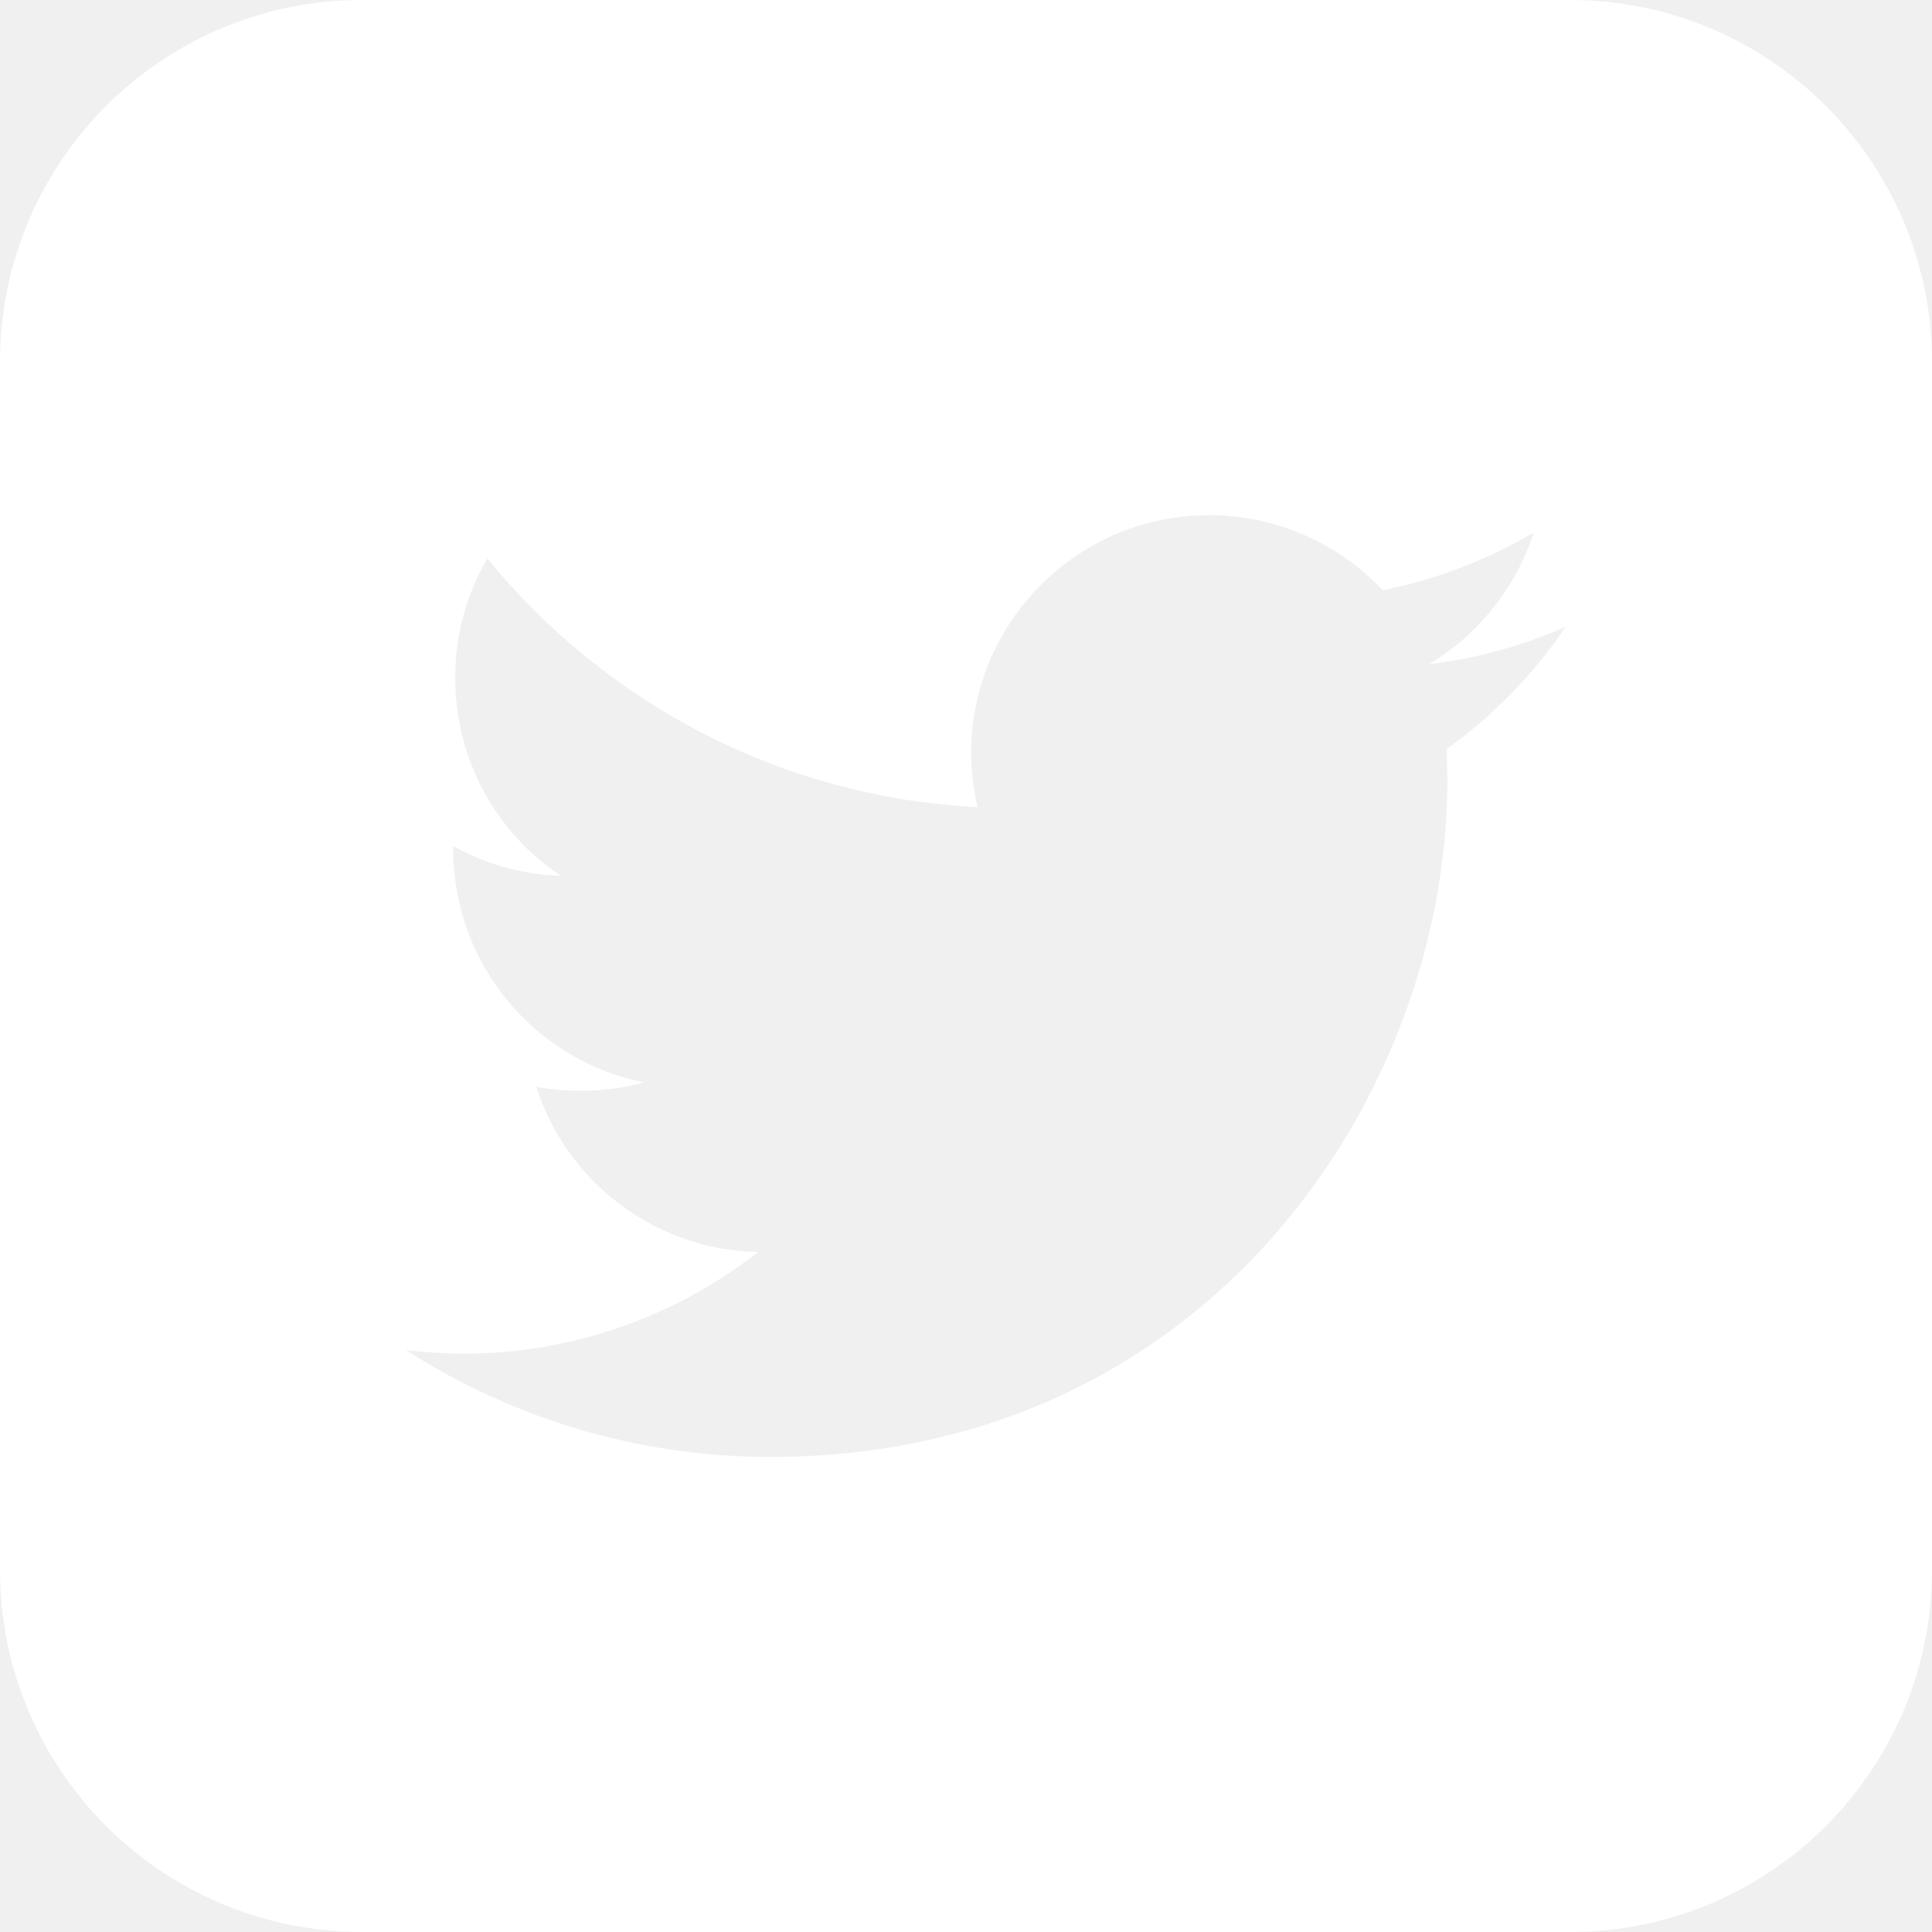
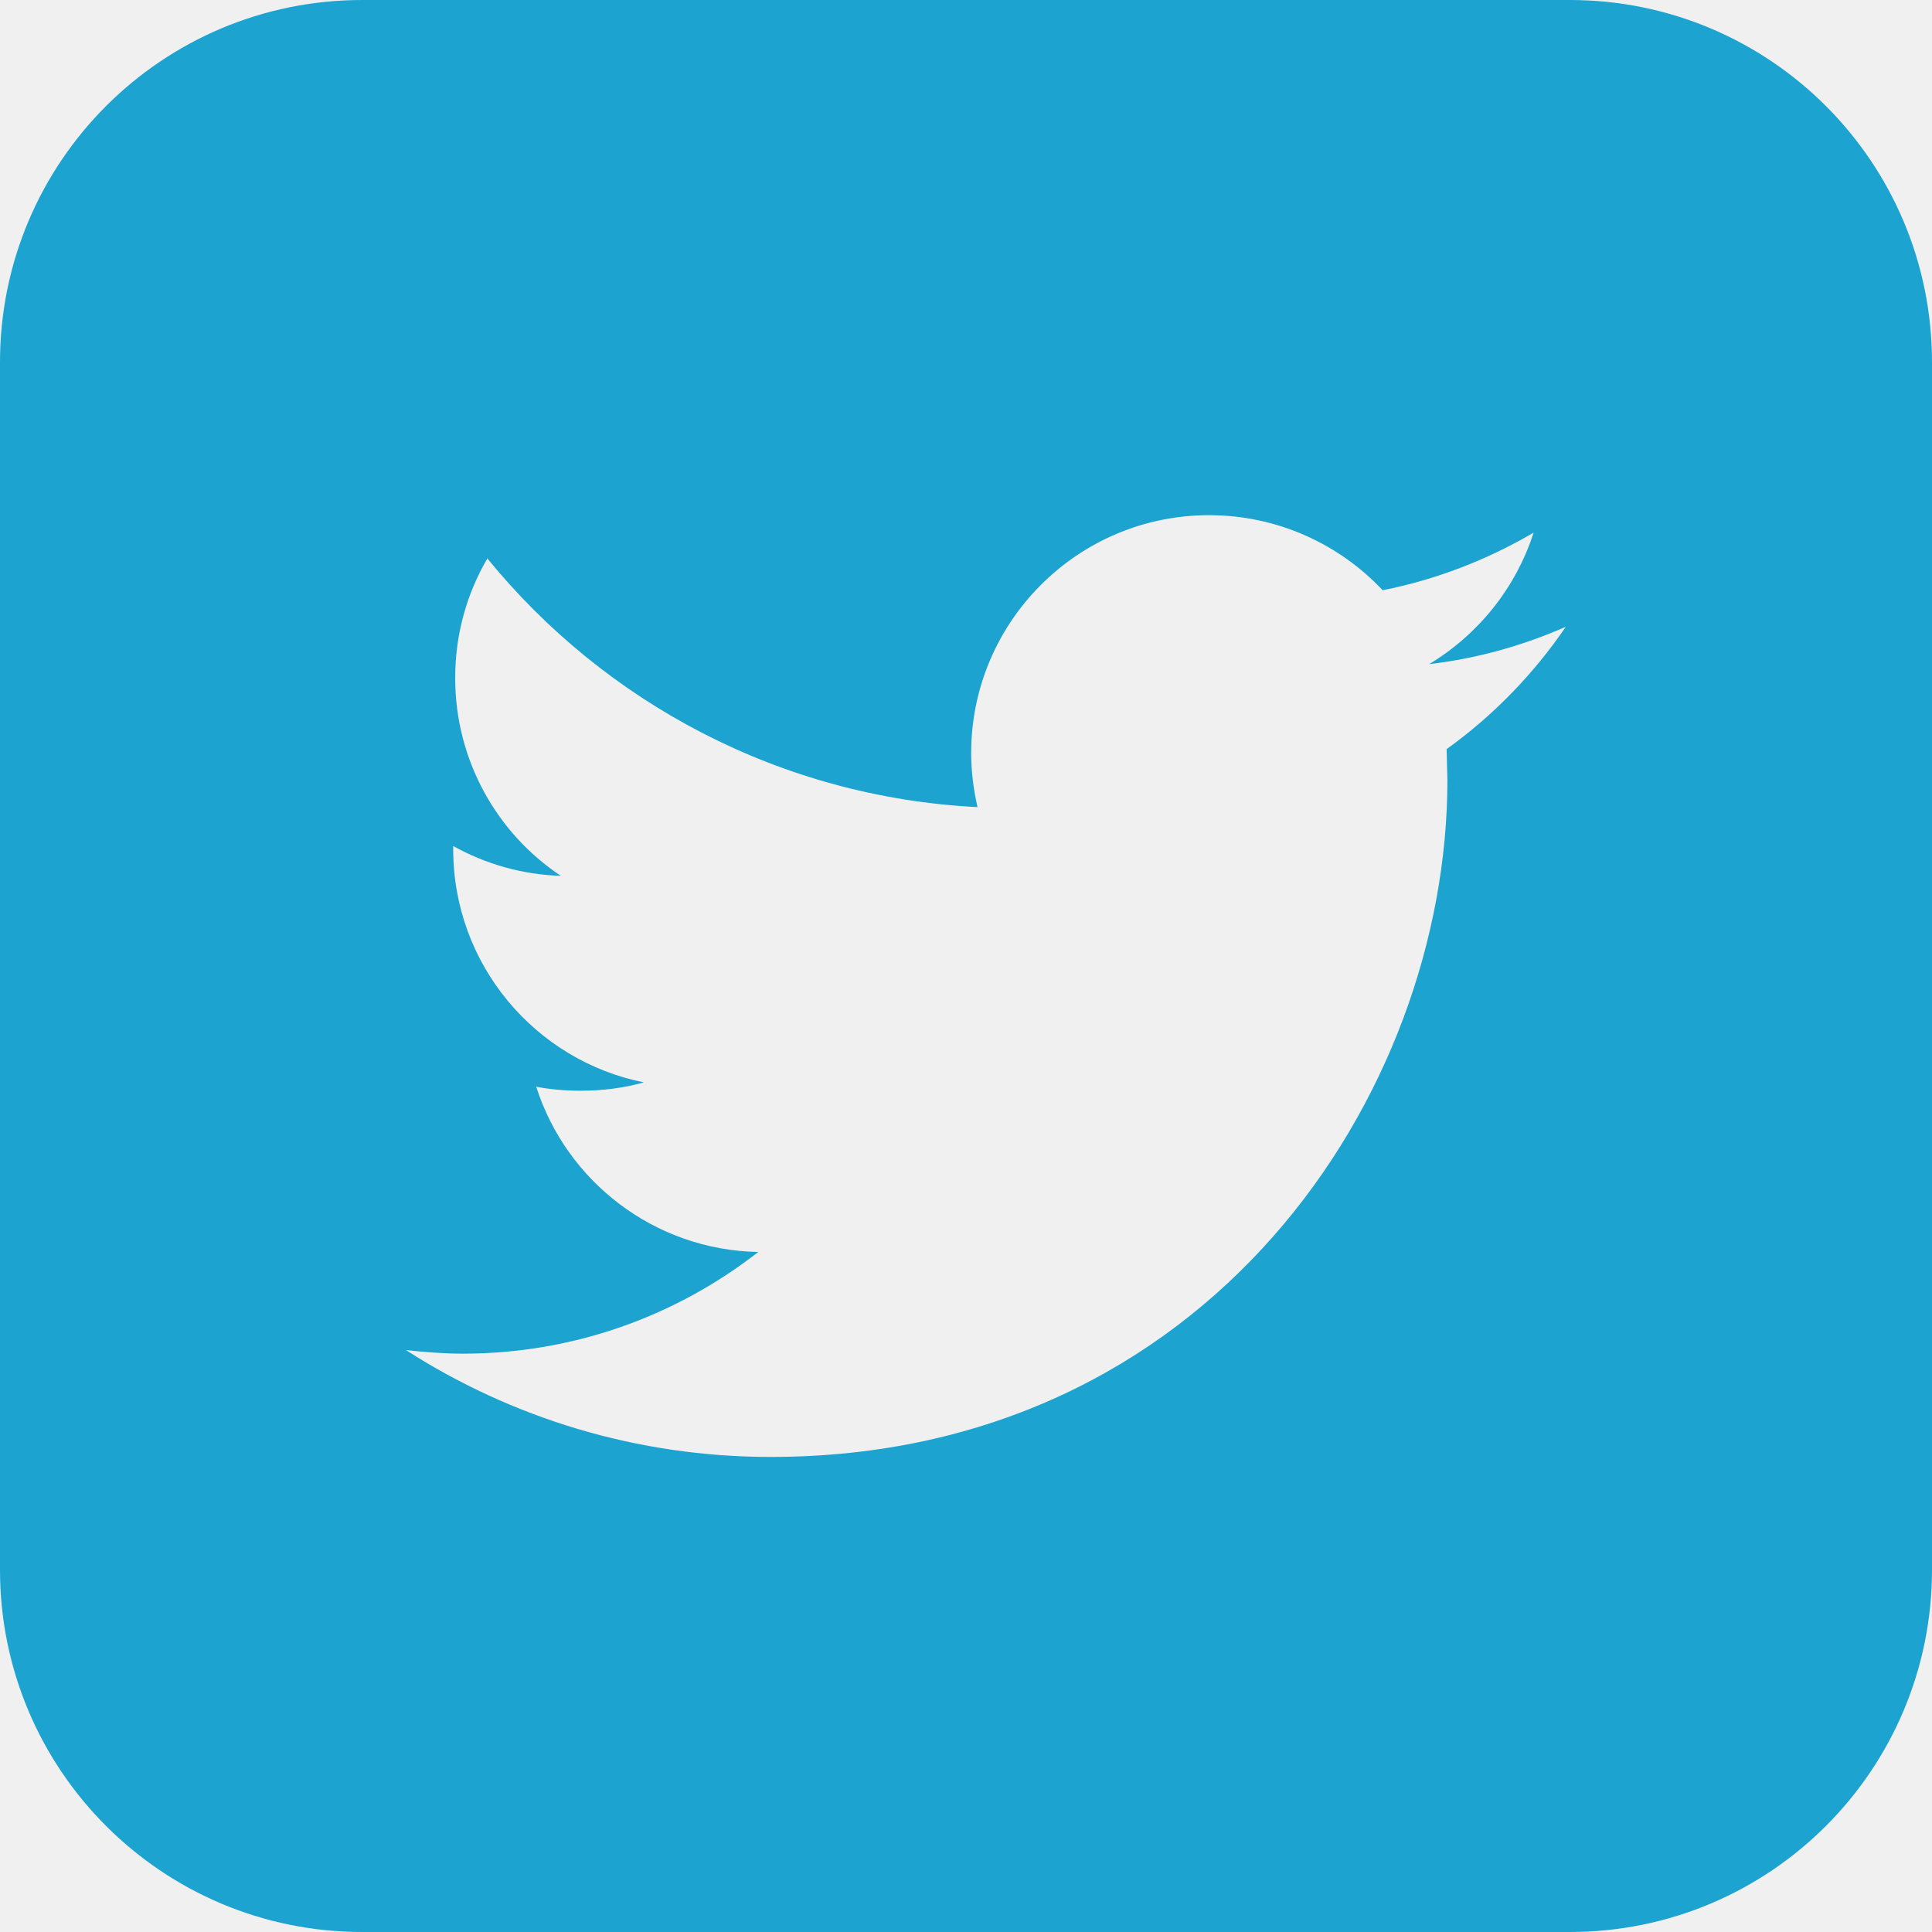
<svg xmlns="http://www.w3.org/2000/svg" version="1.1" id="Capa_1" x="0px" y="0px" viewBox="0 0 486.4 486.4" style="enable-background:new 0 0 486.4 486.4;" xml:space="preserve">
  <style type="text/css">
- 	.st0{fill:#FFFFFF;}
+ 	.st0{fill:#1CA3D0;}
</style>
  <g>
    <g>
      <g>
-         <path class="st0" d="M395.2,0h-304C40.8,0,0,40.8,0,91.2v304c0,50.4,40.8,91.2,91.2,91.2h304c50.4,0,91.2-40.8,91.2-91.2v-304     C486.4,40.8,445.6,0,395.2,0z M364.2,188.6l0.2,7.8c0,79.2-60.2,170.4-170.4,170.4c-33.8,0-65.3-9.9-91.8-26.9     c4.7,0.5,9.5,0.9,14.3,0.9c28.1,0,53.9-9.6,74.4-25.6c-26.2-0.5-48.3-17.8-55.9-41.6c3.7,0.7,7.4,1,11.3,1     c5.5,0,10.8-0.7,15.8-2.1c-27.4-5.5-48-29.7-48-58.7v-0.8c8.1,4.5,17.3,7.2,27.1,7.5c-16.1-10.7-26.6-29.1-26.6-49.8     c0-11,2.9-21.2,8.1-30.1c29.5,36.2,73.7,60.1,123.4,62.6c-1-4.4-1.6-9-1.6-13.6c0-33,26.8-59.9,59.9-59.9     c17.2,0,32.8,7.3,43.7,18.9c13.6-2.7,26.4-7.7,38-14.5c-4.5,14-14,25.7-26.3,33.1c12.1-1.4,23.7-4.7,34.4-9.4     C386.1,169.7,375.9,180.2,364.2,188.6z" />
+         <path class="st0" d="M395.2,0h-304C40.8,0,0,40.8,0,91.2v304c0,50.4,40.8,91.2,91.2,91.2h304c50.4,0,91.2-40.8,91.2-91.2v-304     C486.4,40.8,445.6,0,395.2,0z M364.2,188.6l0.2,7.8c0,79.2-60.2,170.4-170.4,170.4c-33.8,0-65.3-9.9-91.8-26.9     c4.7,0.5,9.5,0.9,14.3,0.9c28.1,0,53.9-9.6,74.4-25.6c-26.2-0.5-48.3-17.8-55.9-41.6c3.7,0.7,7.4,1,11.3,1     c5.5,0,10.8-0.7,15.8-2.1c-27.4-5.5-48-29.7-48-58.7V213c8.1,4.5,17.3,7.2,27.1,7.5c-16.1-10.7-26.6-29.1-26.6-49.8     c0-11,2.9-21.2,8.1-30.1c29.5,36.2,73.7,60.1,123.4,62.6c-1-4.4-1.6-9-1.6-13.6c0-33,26.8-59.9,59.9-59.9     c17.2,0,32.8,7.3,43.7,18.9c13.6-2.7,26.4-7.7,38-14.5c-4.5,14-14,25.7-26.3,33.1c12.1-1.4,23.7-4.7,34.4-9.4     C386.1,169.7,375.9,180.2,364.2,188.6z" />
      </g>
    </g>
  </g>
</svg>
